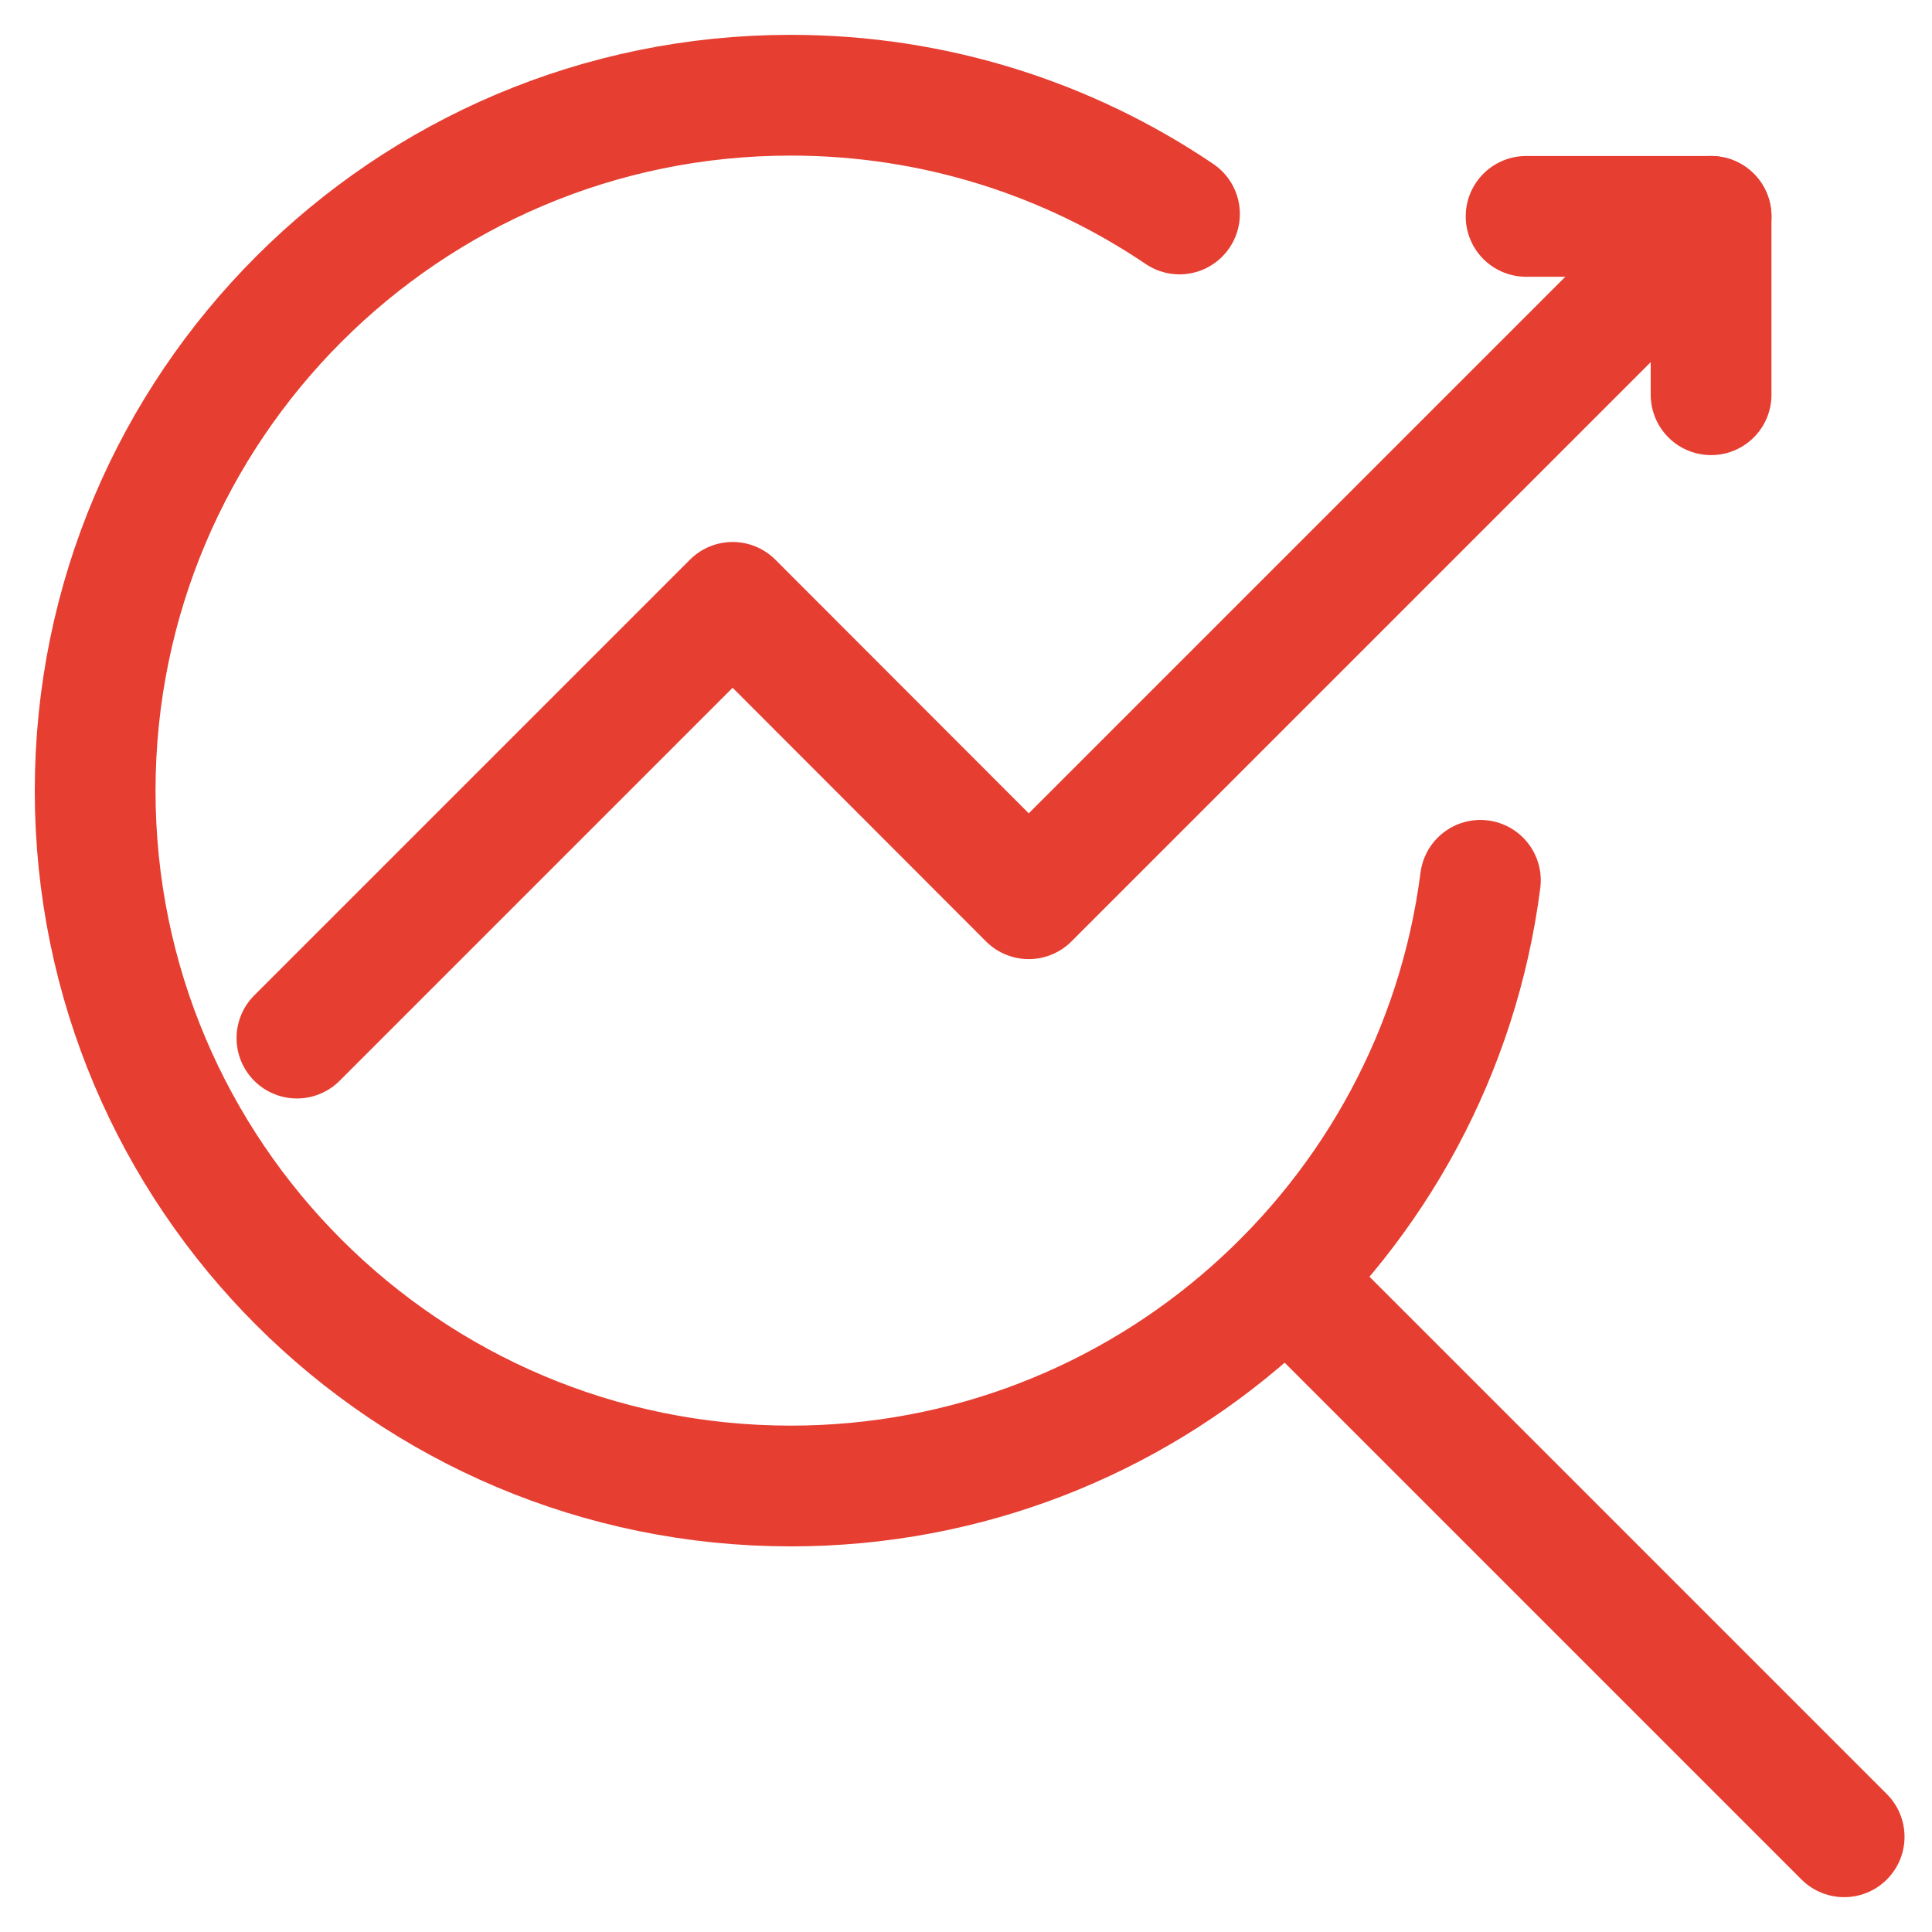
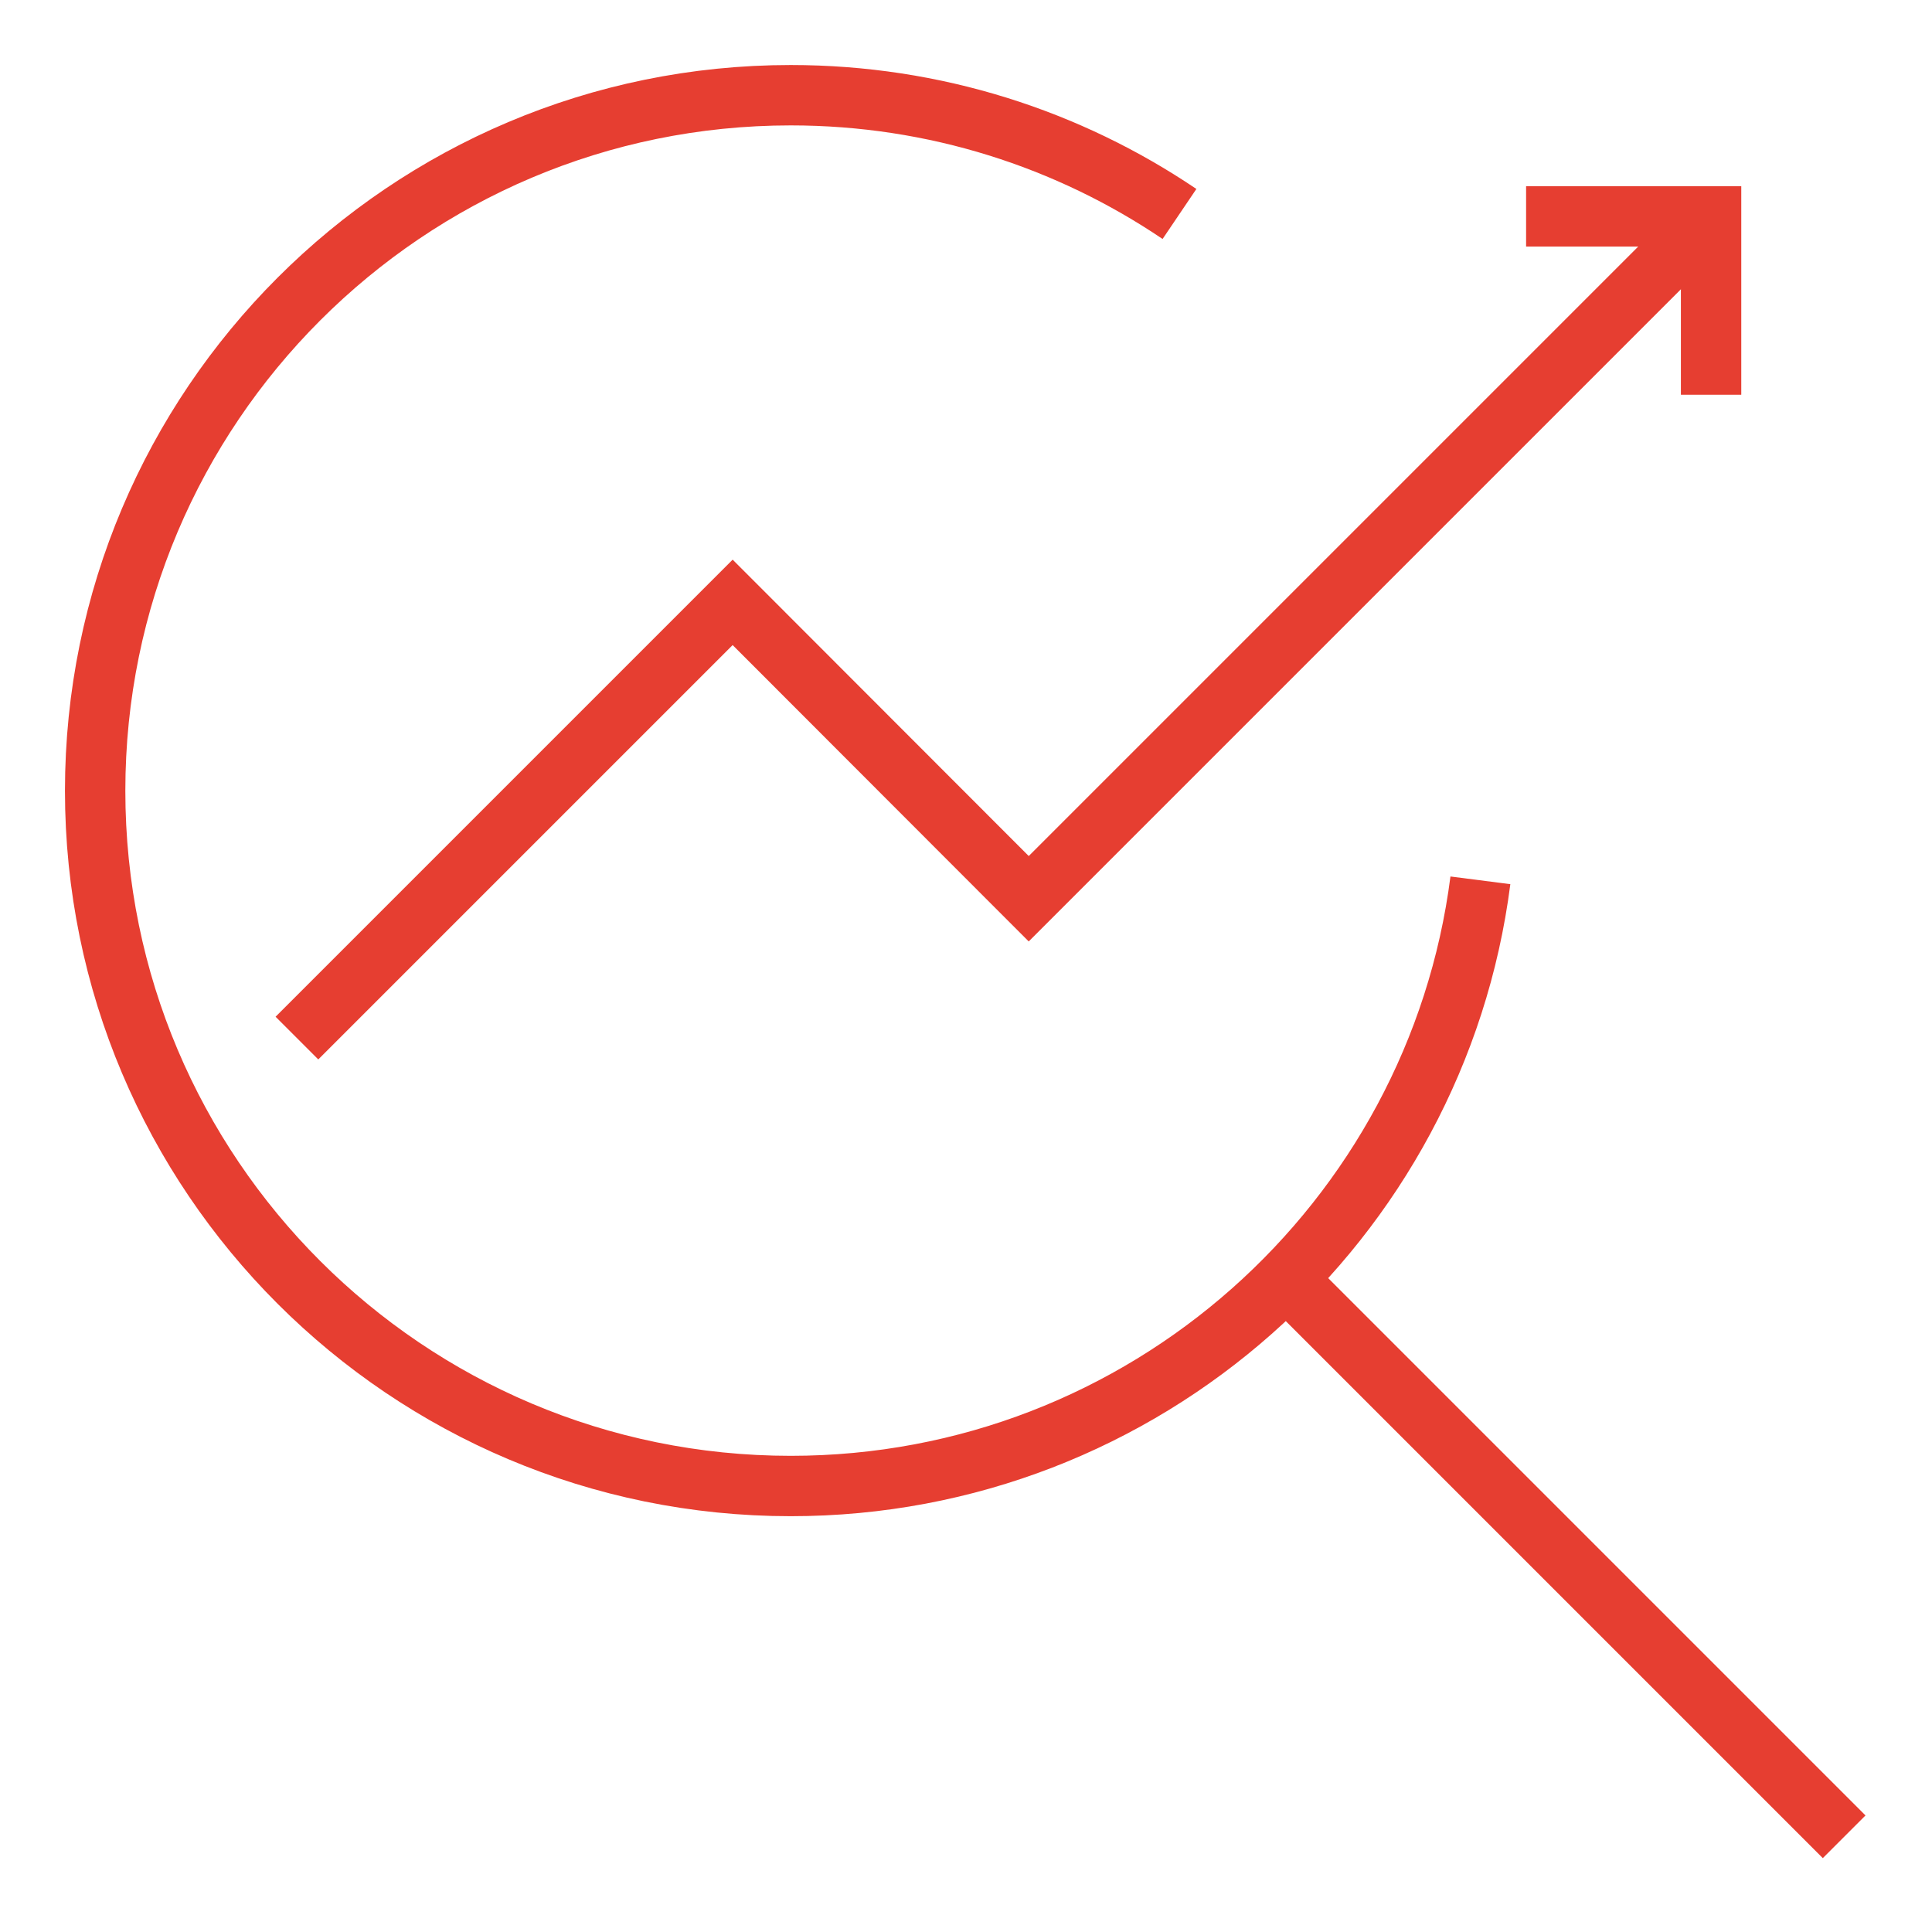
<svg xmlns="http://www.w3.org/2000/svg" width="32" height="32" viewBox="0 0 32 32" fill="none">
  <g clip-path="url(#clip0_1_380)">
-     <path d="M24.52 14.581C23.794 20.24 18.953 24.613 13.097 24.613C6.734 24.613 1.576 19.456 1.576 13.098C1.576 6.74 6.734 1.577 13.097 1.577C15.486 1.577 17.701 2.304 19.536 3.544" stroke="#E63E31" stroke-width="2" stroke-linecap="round" stroke-linejoin="round" />
-     <path d="M21.303 21.181L30.545 30.423" stroke="#E63E31" stroke-width="2" stroke-linecap="round" stroke-linejoin="round" />
-     <path d="M4.918 17.194L12.135 9.977L17.039 14.886L28.341 3.584" stroke="#E63E31" stroke-width="2" stroke-linecap="round" stroke-linejoin="round" />
-     <path d="M25.277 3.584H28.341V6.538" stroke="#E63E31" stroke-width="2" stroke-linecap="round" stroke-linejoin="round" />
+     <path d="M24.52 14.581C23.794 20.24 18.953 24.613 13.097 24.613C6.734 24.613 1.576 19.456 1.576 13.098C1.576 6.74 6.734 1.577 13.097 1.577C15.486 1.577 17.701 2.304 19.536 3.544" stroke="#E63E31" strokeWidth="2" strokeLinecap="round" strokeLinejoin="round" />
+     <path d="M21.303 21.181L30.545 30.423" stroke="#E63E31" strokeWidth="2" strokeLinecap="round" strokeLinejoin="round" />
+     <path d="M4.918 17.194L12.135 9.977L17.039 14.886L28.341 3.584" stroke="#E63E31" strokeWidth="2" strokeLinecap="round" strokeLinejoin="round" />
+     <path d="M25.277 3.584H28.341V6.538" stroke="#E63E31" strokeWidth="2" strokeLinecap="round" strokeLinejoin="round" />
  </g>
  <defs>
    <clipPath id="clip0_1_380">
      <rect width="32" height="32" fill="#E63E31" />
    </clipPath>
  </defs>
</svg>
